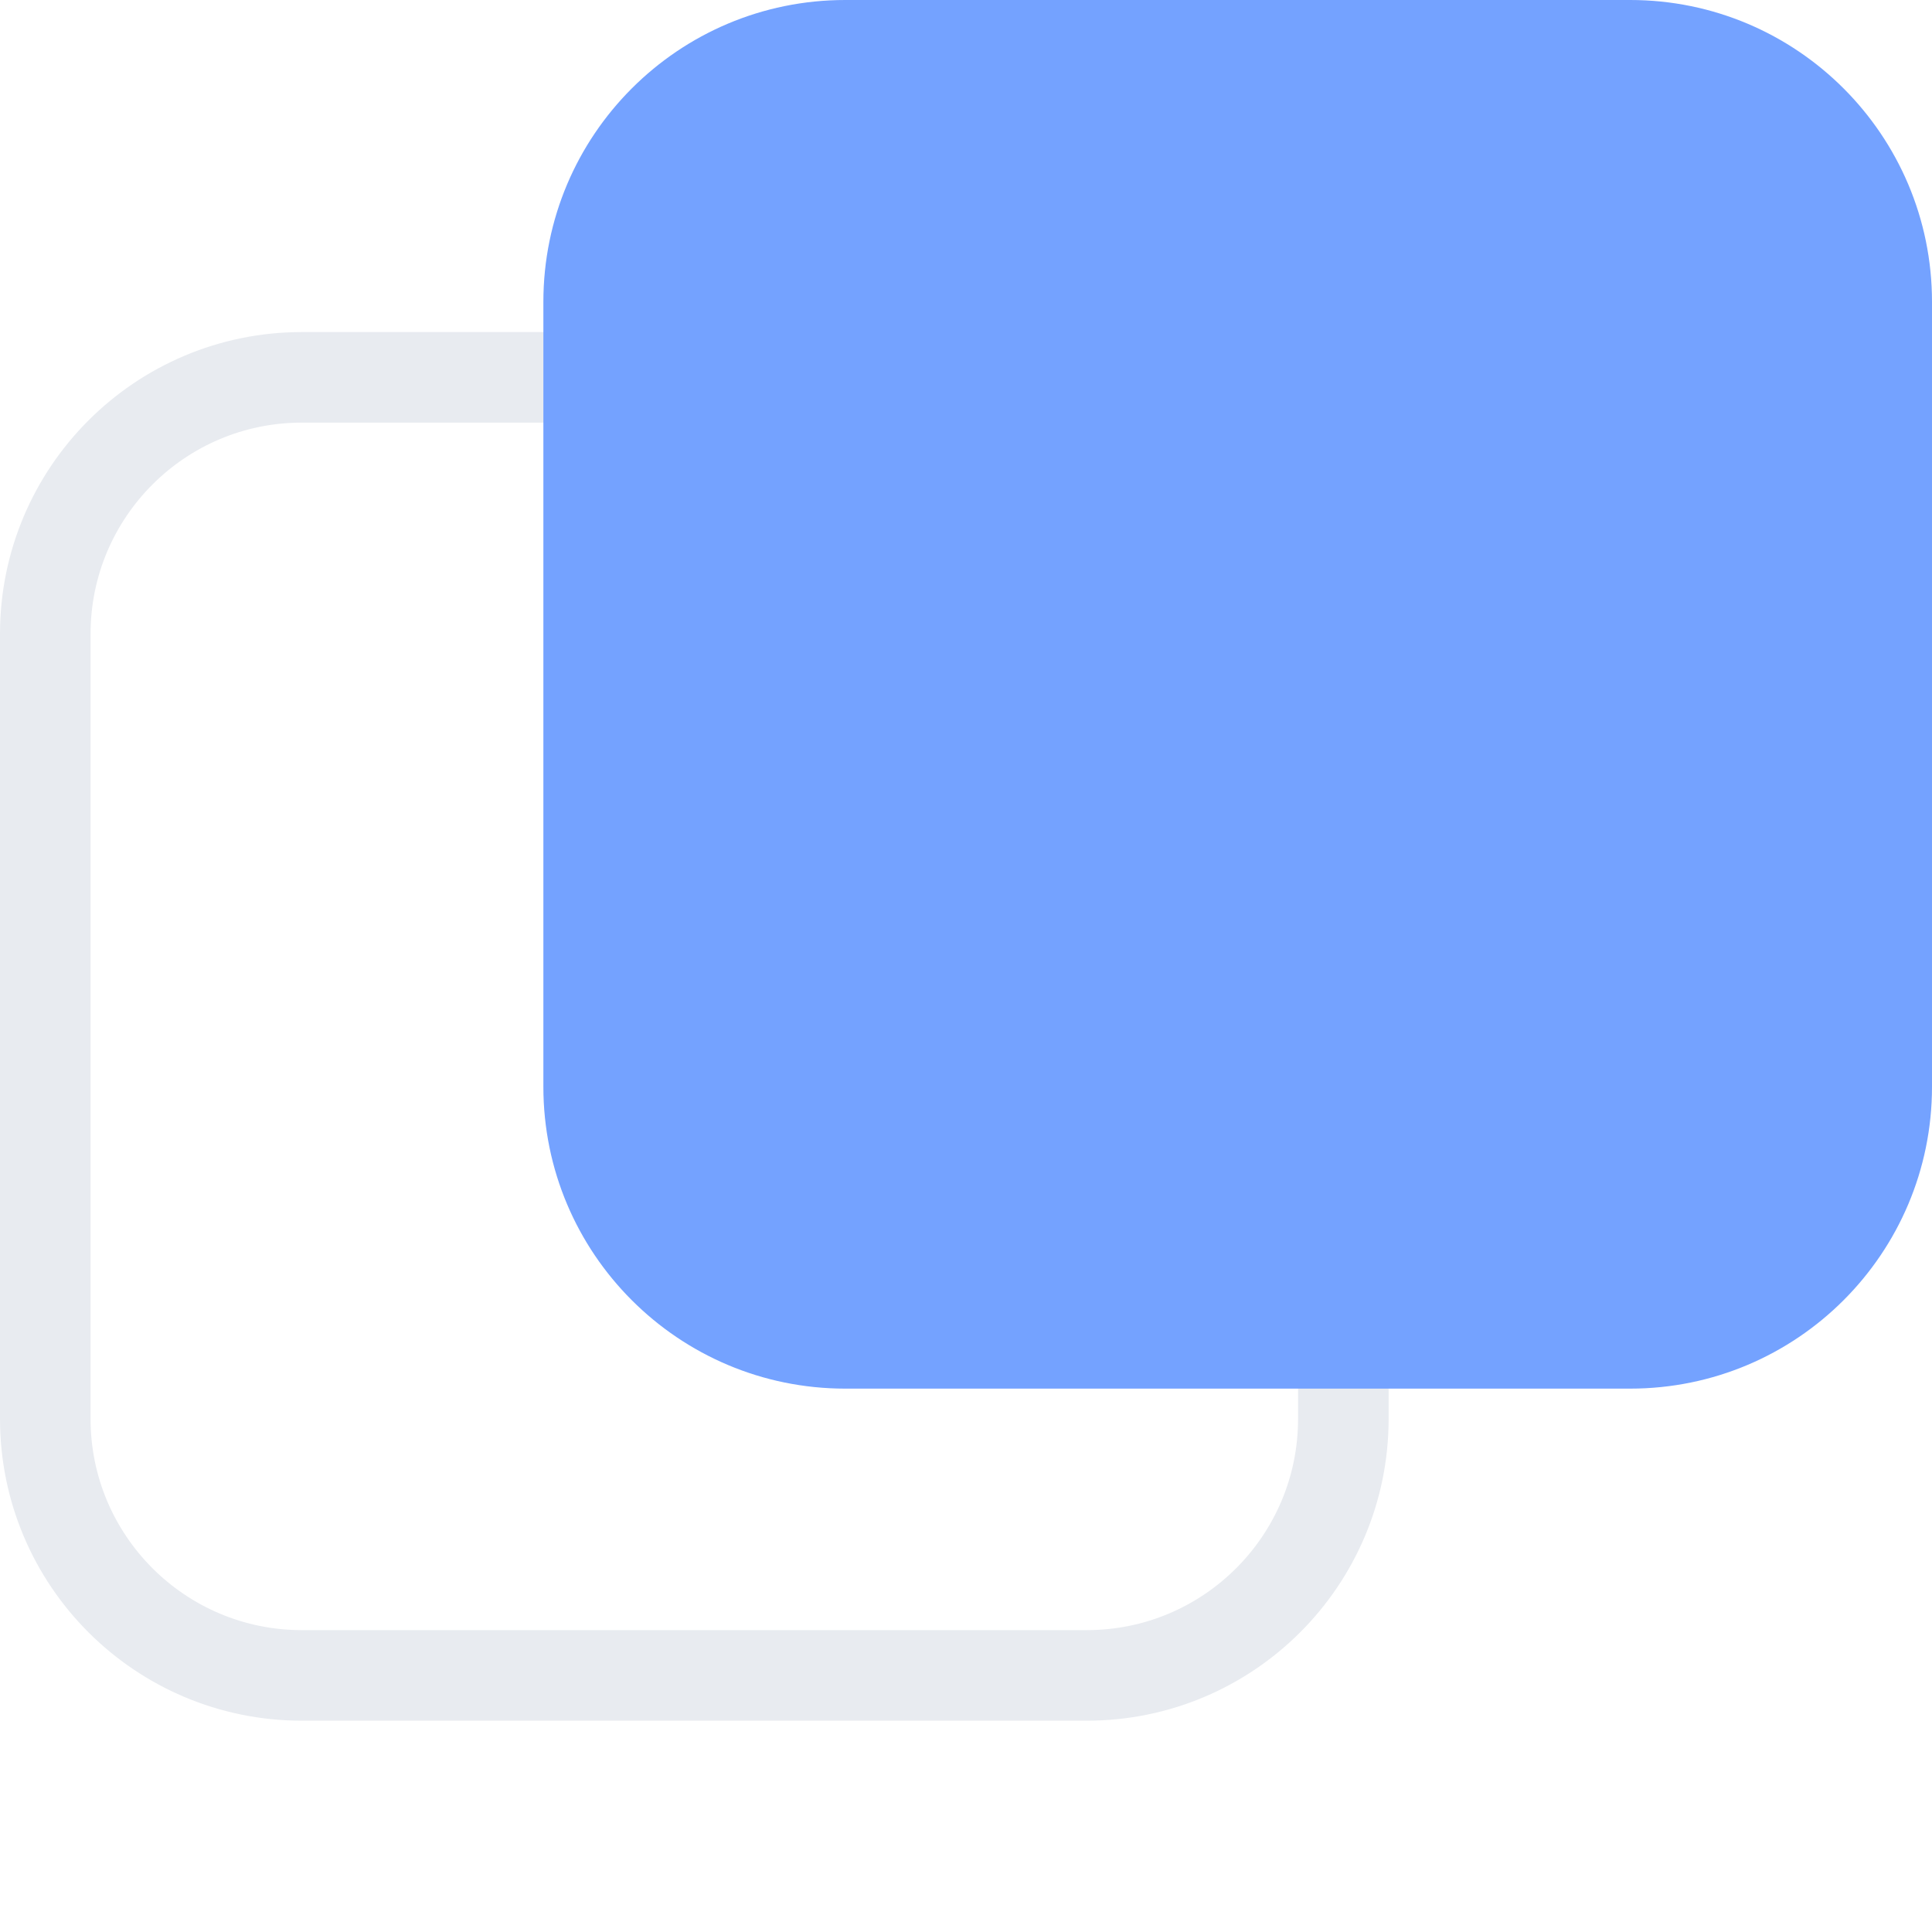
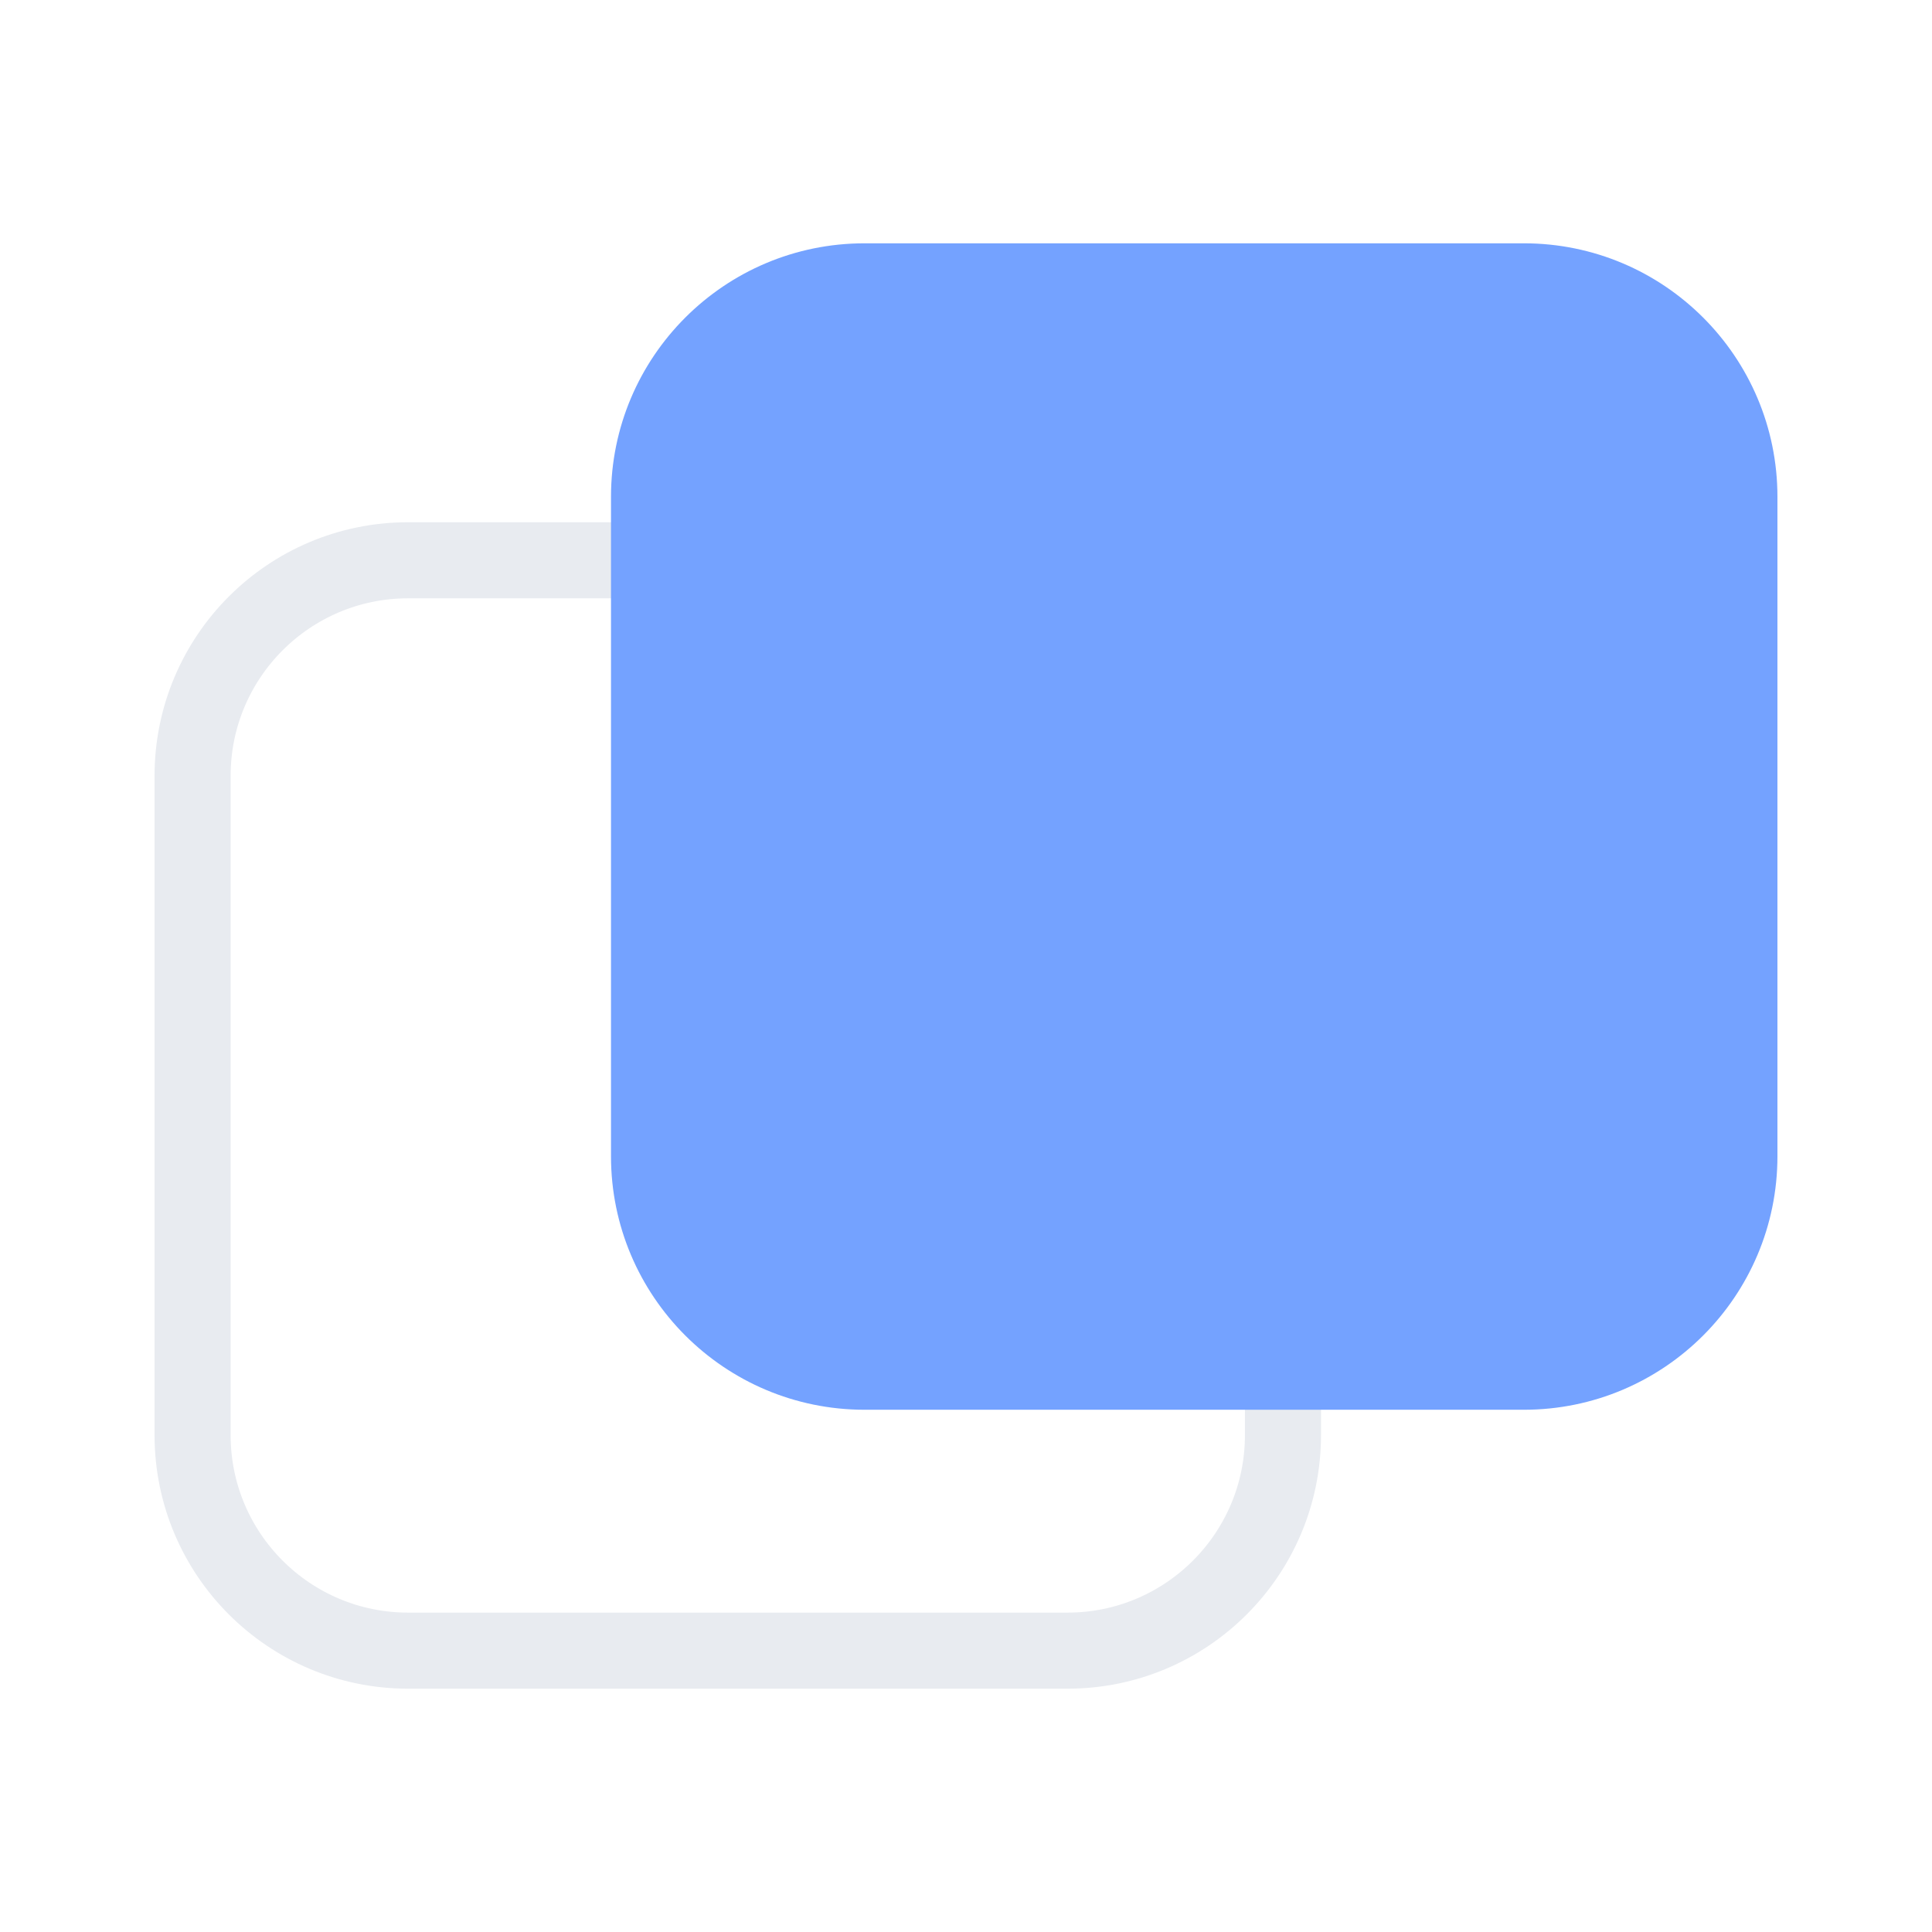
<svg xmlns="http://www.w3.org/2000/svg" width="64" height="64" viewBox="0 0 64 64" fill="none">
-   <rect x="1.5" y="12.5" width="43" height="43" rx="8.5" stroke="#e8ebf0" stroke-width="3" />
-   <rect x="18" y="0" width="46" height="46" rx="10" fill="#74a2ff" />
+   <rect x="6.38" y="18.56" width="36.12" height="36.12" rx="7.14" stroke="#e8ebf0" stroke-width="2.52" />
+   <rect x="20.24" y="8.06" width="38.64" height="38.64" rx="8.4" fill="#74a2ff" />
</svg>
